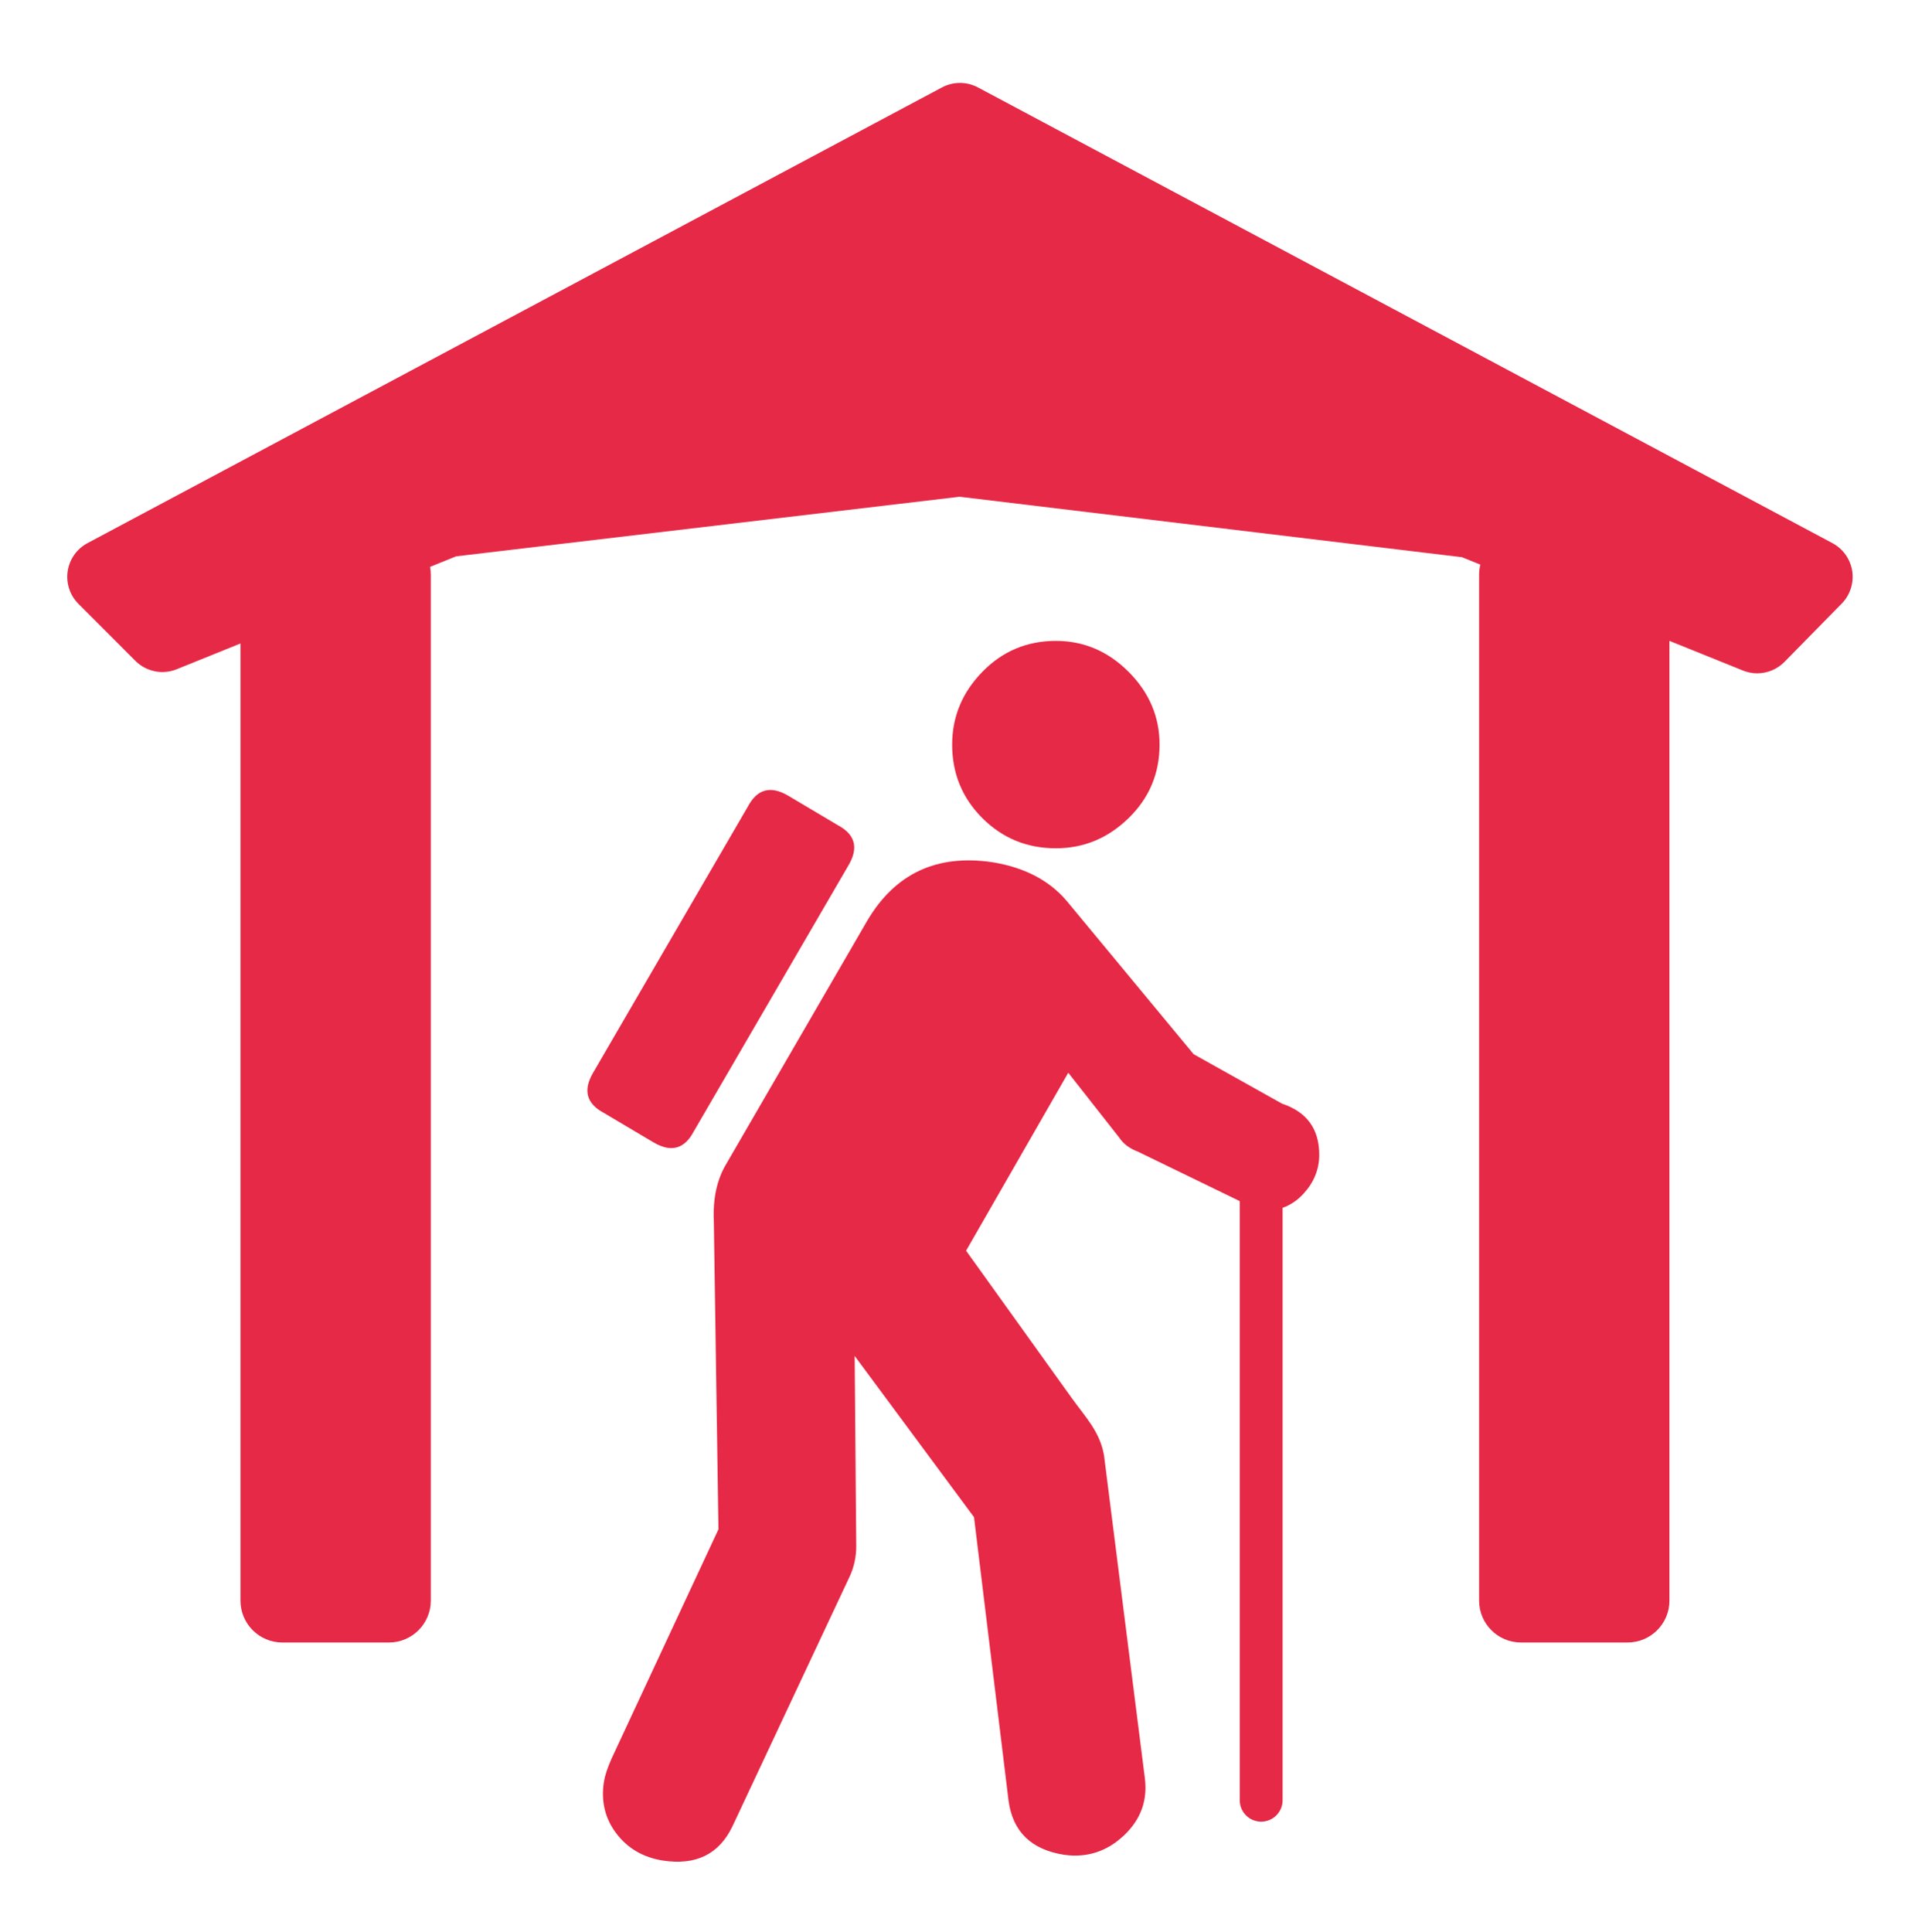
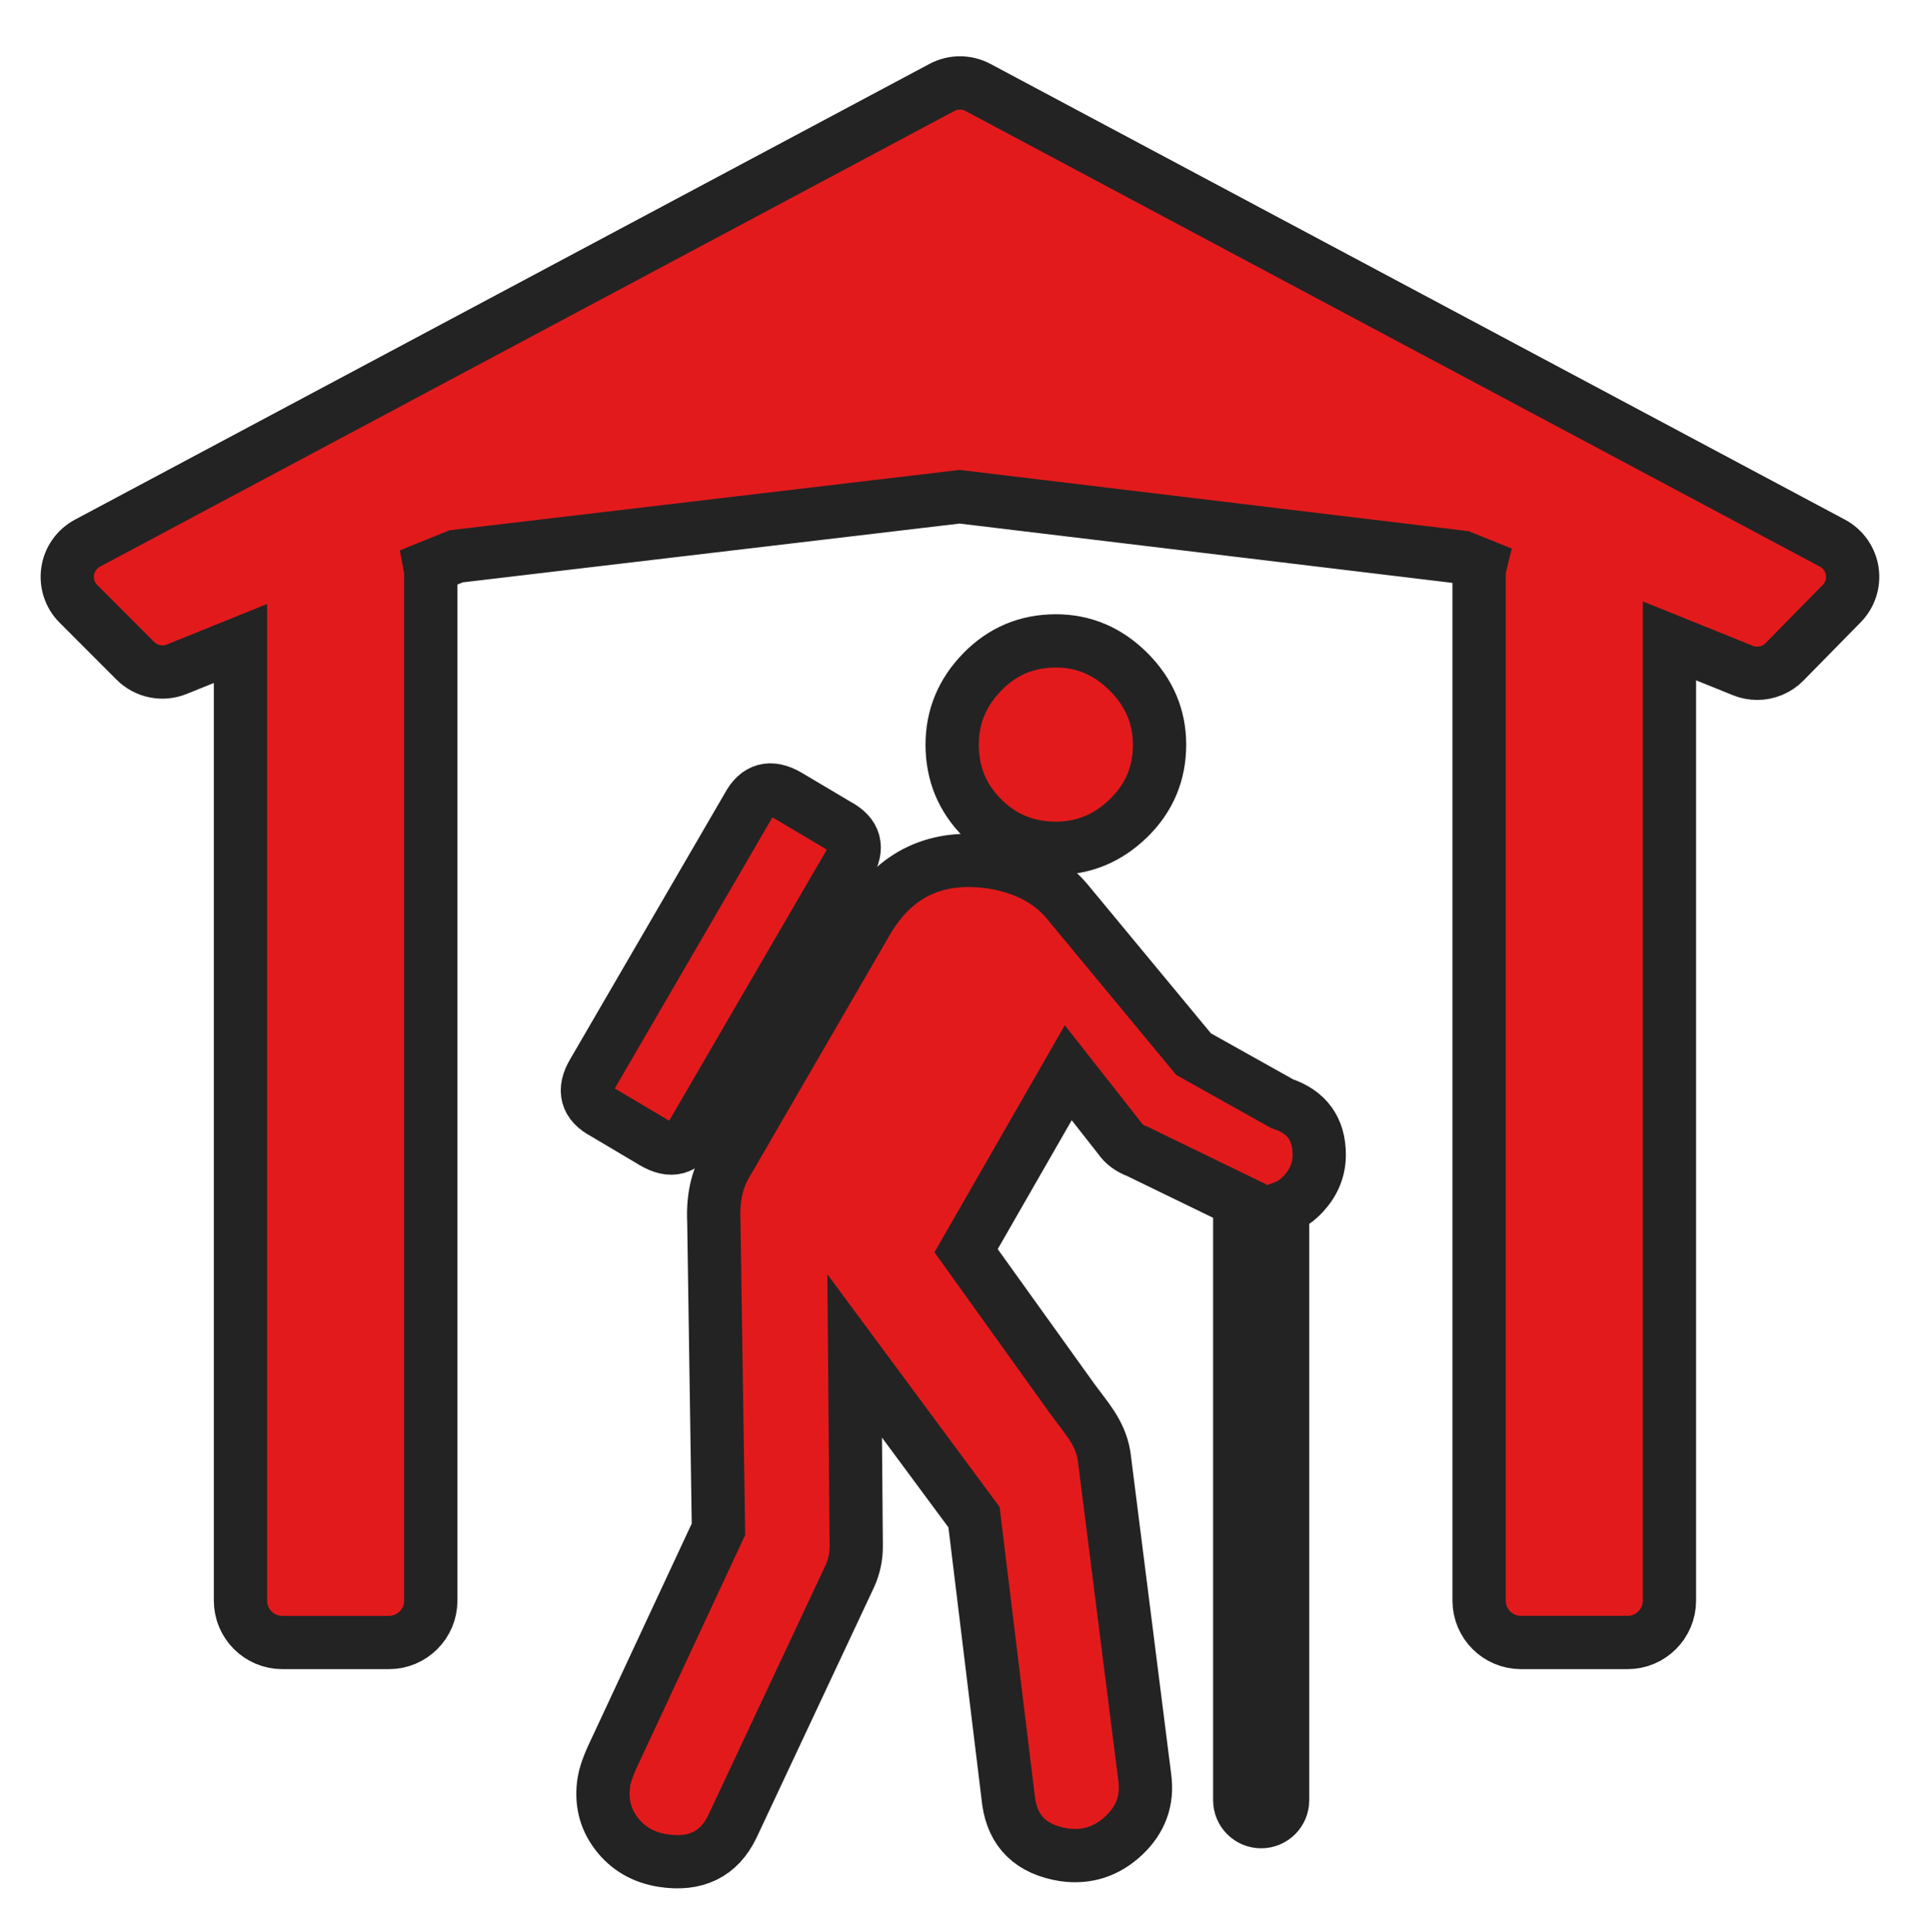
<svg xmlns="http://www.w3.org/2000/svg" enable-background="new 0 0 580 580" height="580" viewBox="0 0 580 580" width="580">
-   <path d="m385.039 331.465l-26.564-14.867-38.115-46.031c-5.268-6.194-12.706-10.067-22.313-11.618-16.729-2.478-29.279 3.409-37.648 17.661l-42.301 72.983c-2.79 4.653-4.029 10.384-3.716 17.192l1.39 92.503-32.073 68.799c-1.239 2.789-2.009 5.111-2.312 6.965-.937 5.892.3 11.083 3.709 15.575s8.06 7.206 13.951 8.143c9.911 1.541 16.88-1.868 20.909-10.228l35.335-75.31c1.239-2.79 1.858-5.731 1.858-8.823l-.468-57.181 35.845 48.425 10.368 85.148c1.248 9.296 6.827 14.715 16.738 16.256 6.818.937 12.783-.998 17.896-5.802 5.11-4.804 7.203-10.615 6.276-17.434l-12.24-96.752c-1.239-7.13-5.562-11.445-9.687-17.197l-31.733-44.25 30.683-53.45 15.334 19.519c1.239 1.863 3.102 3.259 5.589 4.186l30.583 14.853v179.932c0 3.553 2.881 6.434 6.434 6.434s6.434-2.881 6.434-6.434v-177.919c2.345-.813 4.464-2.246 6.351-4.319 3.102-3.409 4.652-7.284 4.652-11.625-.001-7.745-3.723-12.857-11.165-15.334z" fill="rgba(230,41,70,1.0)" fill-opacity="1" stroke="rgba(35,35,35,1.0)" stroke-opacity="1" stroke-width="0.0" />
-   <path d="m196.252 343.082c5.268 3.102 9.296 2.02 12.086-3.248l46.485-79.949c3.102-5.267 2.019-9.296-3.248-12.086l-14.88-8.837c-5.268-3.092-9.296-2.004-12.086 3.263l-46.485 79.948c-3.092 5.268-2.005 9.296 3.263 12.086z" fill="rgba(230,41,70,1.0)" fill-opacity="1" stroke="rgba(35,35,35,1.0)" stroke-opacity="1" stroke-width="0.0" />
-   <path d="m317.11 254.765c8.369 0 15.651-3.021 21.846-9.064s9.291-13.4 9.291-22.072c0-8.369-3.097-15.653-9.291-21.853-6.194-6.199-13.477-9.298-21.846-9.299-8.682 0-16.044 3.1-22.087 9.299-6.042 6.199-9.064 13.483-9.064 21.853 0 8.672 3.021 16.029 9.064 22.072 6.043 6.042 13.406 9.064 22.087 9.064z" fill="rgba(230,41,70,1.0)" fill-opacity="1" stroke="rgba(35,35,35,1.0)" stroke-opacity="1" stroke-width="0.0" />
-   <path d="m556.268 171.503c-.549-3.575-2.75-6.681-5.941-8.383l-256.629-136.867c-3.373-1.8-7.423-1.8-10.797 0l-256.628 136.868c-3.207 1.71-5.413 4.838-5.948 8.432s.663 7.229 3.231 9.799l17.098 17.113c3.255 3.258 8.143 4.253 12.414 2.528l19.15-7.739v287.454c0 6.949 5.633 12.583 12.583 12.583h31.996c6.949 0 12.583-5.634 12.583-12.583v-308.13c0-.798-.083-1.575-.225-2.332l7.835-3.167 151.207-17.894 150.871 18.158 5.526 2.229c-.237.964-.377 1.968-.377 3.005v308.13c0 6.949 5.634 12.583 12.583 12.583h31.997c6.949 0 12.583-5.634 12.583-12.583v-288.23l22.073 8.903c1.391.561 2.846.833 4.288.833 3.021 0 5.988-1.194 8.188-3.435l17.184-17.498c2.533-2.579 3.702-6.202 3.155-9.777z" fill="rgba(230,41,70,1.0)" fill-opacity="1" stroke="rgba(35,35,35,1.0)" stroke-opacity="1" stroke-width="0.0" />
+   <path d="m385.039 331.465l-26.564-14.867-38.115-46.031c-5.268-6.194-12.706-10.067-22.313-11.618-16.729-2.478-29.279 3.409-37.648 17.661l-42.301 72.983c-2.79 4.653-4.029 10.384-3.716 17.192l1.39 92.503-32.073 68.799c-1.239 2.789-2.009 5.111-2.312 6.965-.937 5.892.3 11.083 3.709 15.575s8.06 7.206 13.951 8.143c9.911 1.541 16.88-1.868 20.909-10.228l35.335-75.31c1.239-2.79 1.858-5.731 1.858-8.823l-.468-57.181 35.845 48.425 10.368 85.148c1.248 9.296 6.827 14.715 16.738 16.256 6.818.937 12.783-.998 17.896-5.802 5.11-4.804 7.203-10.615 6.276-17.434l-12.24-96.752c-1.239-7.13-5.562-11.445-9.687-17.197l-31.733-44.25 30.683-53.45 15.334 19.519c1.239 1.863 3.102 3.259 5.589 4.186l30.583 14.853v179.932c0 3.553 2.881 6.434 6.434 6.434s6.434-2.881 6.434-6.434v-177.919c2.345-.813 4.464-2.246 6.351-4.319 3.102-3.409 4.652-7.284 4.652-11.625-.001-7.745-3.723-12.857-11.165-15.334z" fill="rgba(227,26,28,1.0)" fill-opacity="1" stroke="rgba(35,35,35,1.0)" stroke-opacity="1" stroke-width="16.0" />
+   <path d="m196.252 343.082c5.268 3.102 9.296 2.02 12.086-3.248l46.485-79.949c3.102-5.267 2.019-9.296-3.248-12.086l-14.88-8.837c-5.268-3.092-9.296-2.004-12.086 3.263l-46.485 79.948c-3.092 5.268-2.005 9.296 3.263 12.086z" fill="rgba(227,26,28,1.0)" fill-opacity="1" stroke="rgba(35,35,35,1.0)" stroke-opacity="1" stroke-width="16.0" />
+   <path d="m317.11 254.765c8.369 0 15.651-3.021 21.846-9.064s9.291-13.4 9.291-22.072c0-8.369-3.097-15.653-9.291-21.853-6.194-6.199-13.477-9.298-21.846-9.299-8.682 0-16.044 3.1-22.087 9.299-6.042 6.199-9.064 13.483-9.064 21.853 0 8.672 3.021 16.029 9.064 22.072 6.043 6.042 13.406 9.064 22.087 9.064z" fill="rgba(227,26,28,1.0)" fill-opacity="1" stroke="rgba(35,35,35,1.0)" stroke-opacity="1" stroke-width="16.0" />
+   <path d="m556.268 171.503c-.549-3.575-2.75-6.681-5.941-8.383l-256.629-136.867c-3.373-1.8-7.423-1.8-10.797 0l-256.628 136.868c-3.207 1.71-5.413 4.838-5.948 8.432s.663 7.229 3.231 9.799l17.098 17.113c3.255 3.258 8.143 4.253 12.414 2.528l19.15-7.739v287.454c0 6.949 5.633 12.583 12.583 12.583h31.996c6.949 0 12.583-5.634 12.583-12.583v-308.13c0-.798-.083-1.575-.225-2.332l7.835-3.167 151.207-17.894 150.871 18.158 5.526 2.229c-.237.964-.377 1.968-.377 3.005v308.13c0 6.949 5.634 12.583 12.583 12.583h31.997c6.949 0 12.583-5.634 12.583-12.583v-288.23l22.073 8.903c1.391.561 2.846.833 4.288.833 3.021 0 5.988-1.194 8.188-3.435l17.184-17.498c2.533-2.579 3.702-6.202 3.155-9.777z" fill="rgba(227,26,28,1.0)" fill-opacity="1" stroke="rgba(35,35,35,1.0)" stroke-opacity="1" stroke-width="16.0" />
</svg>
